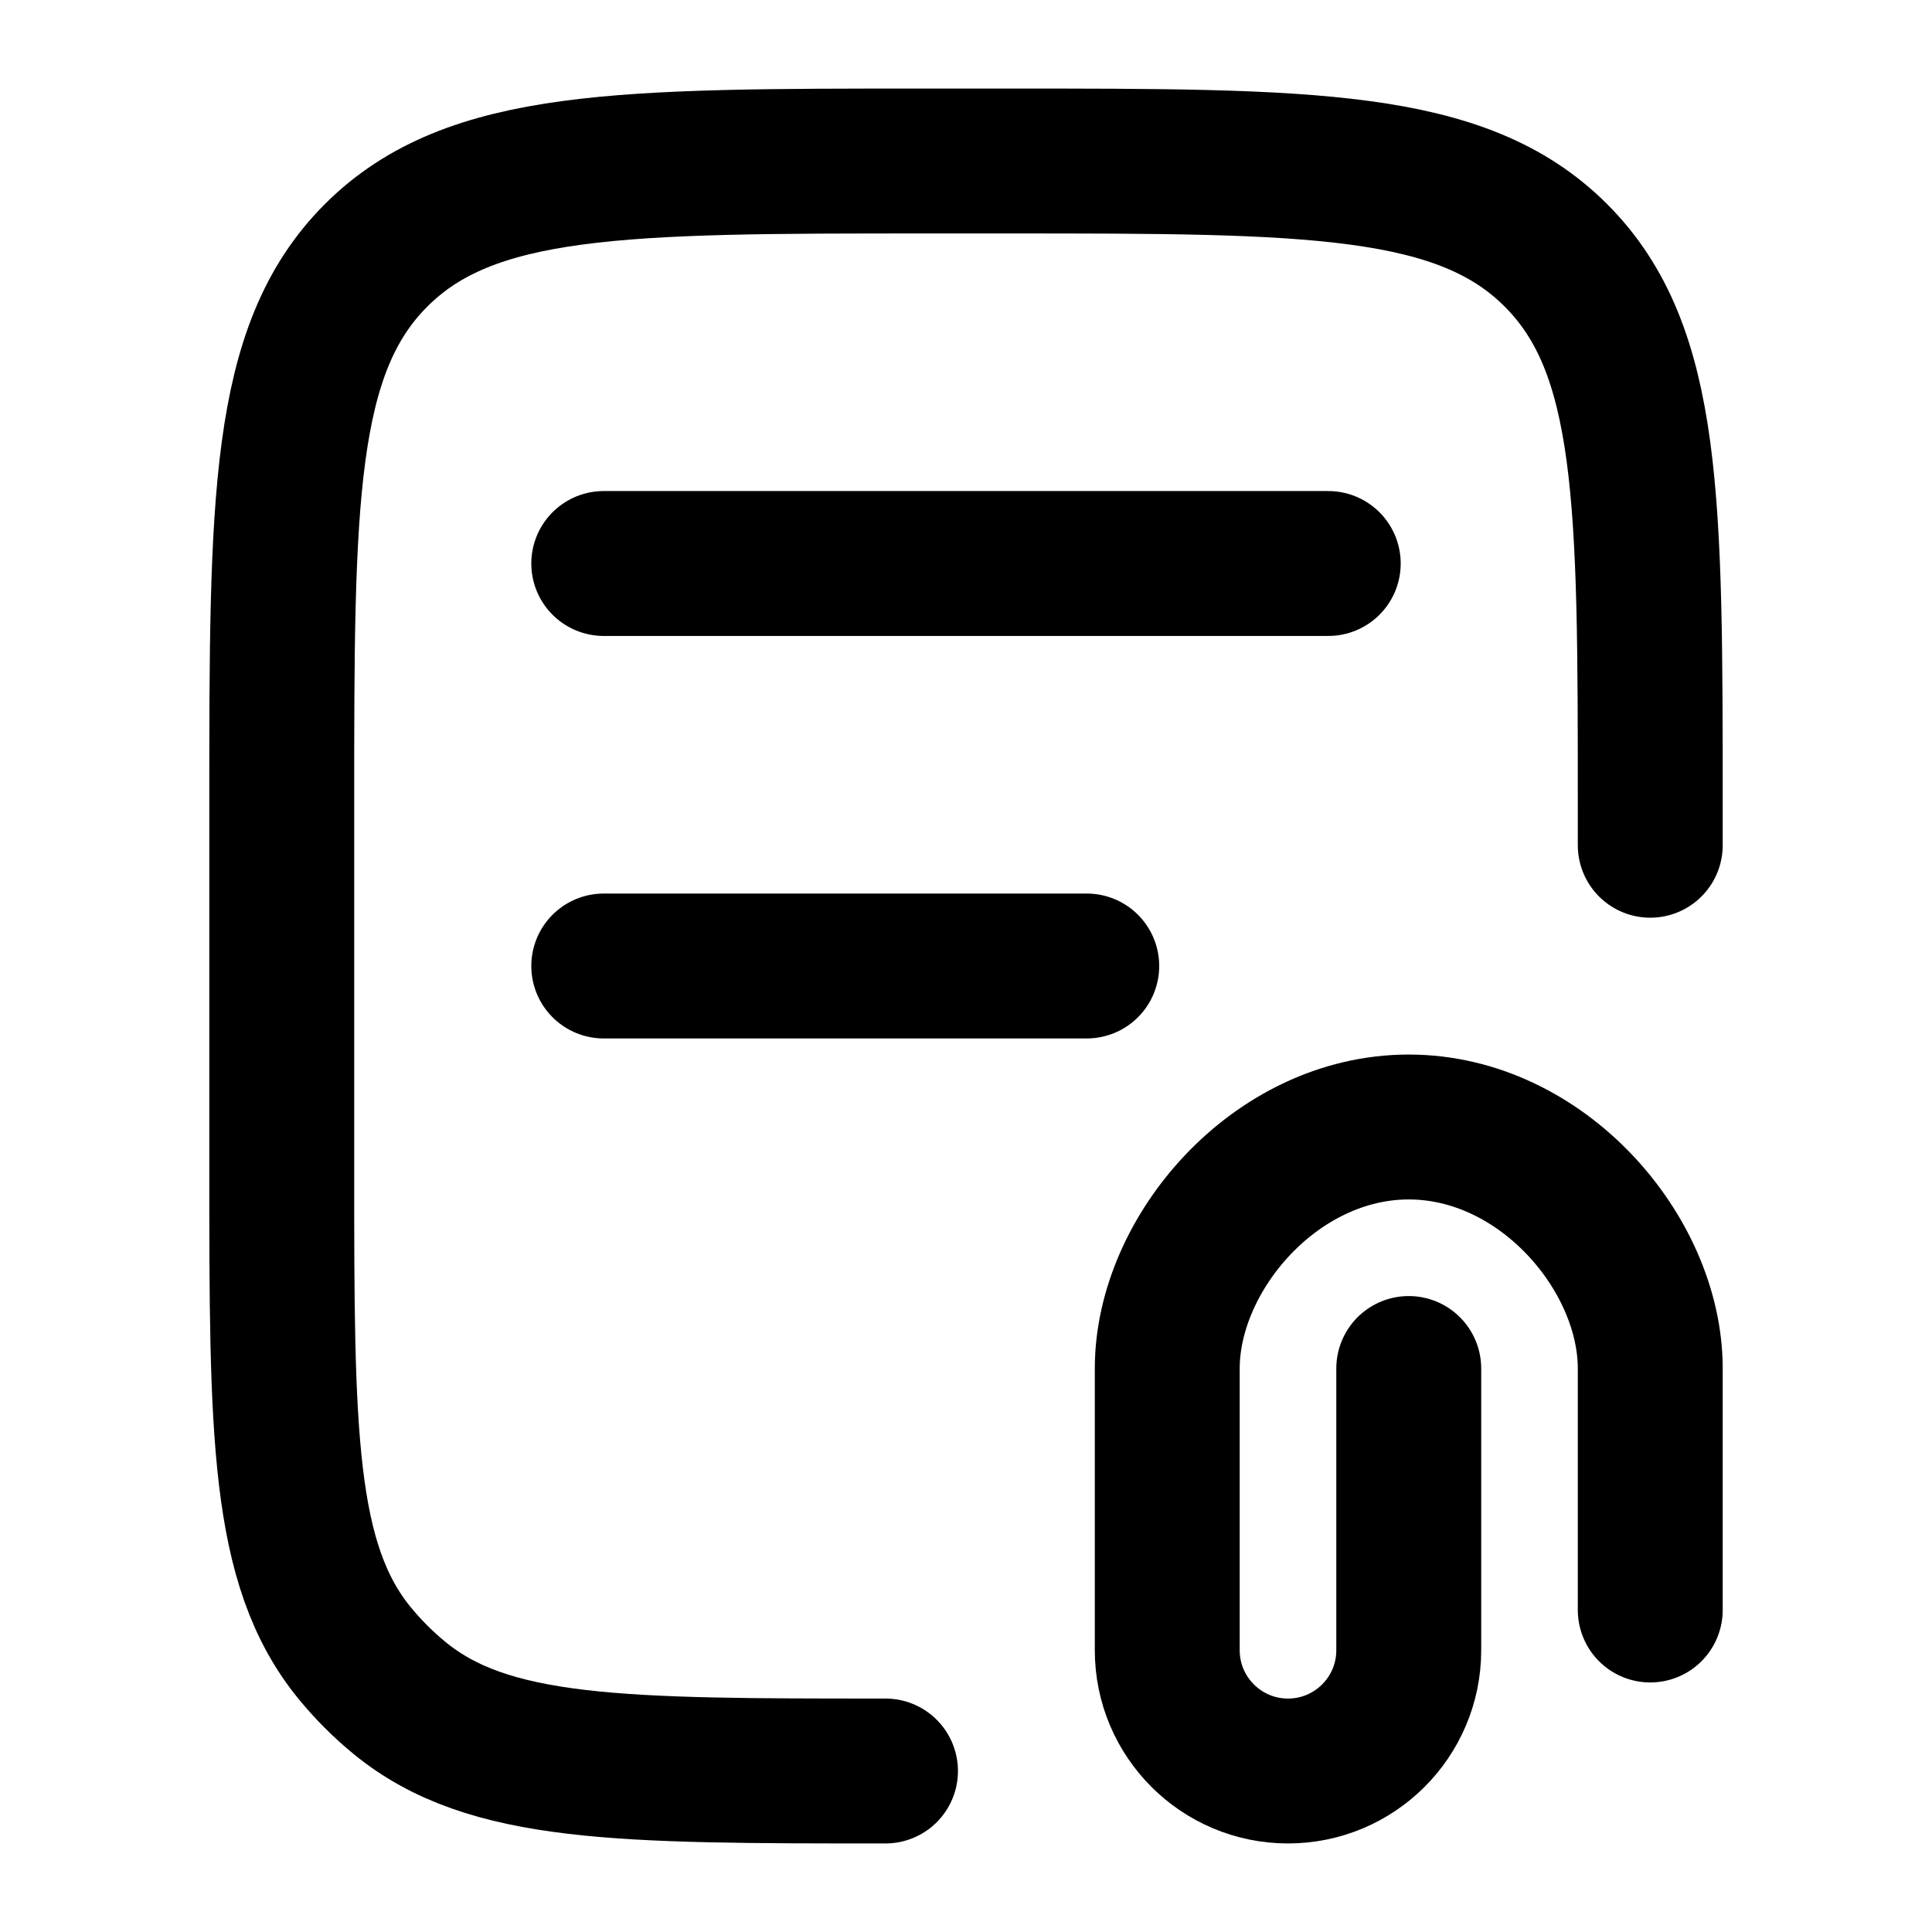
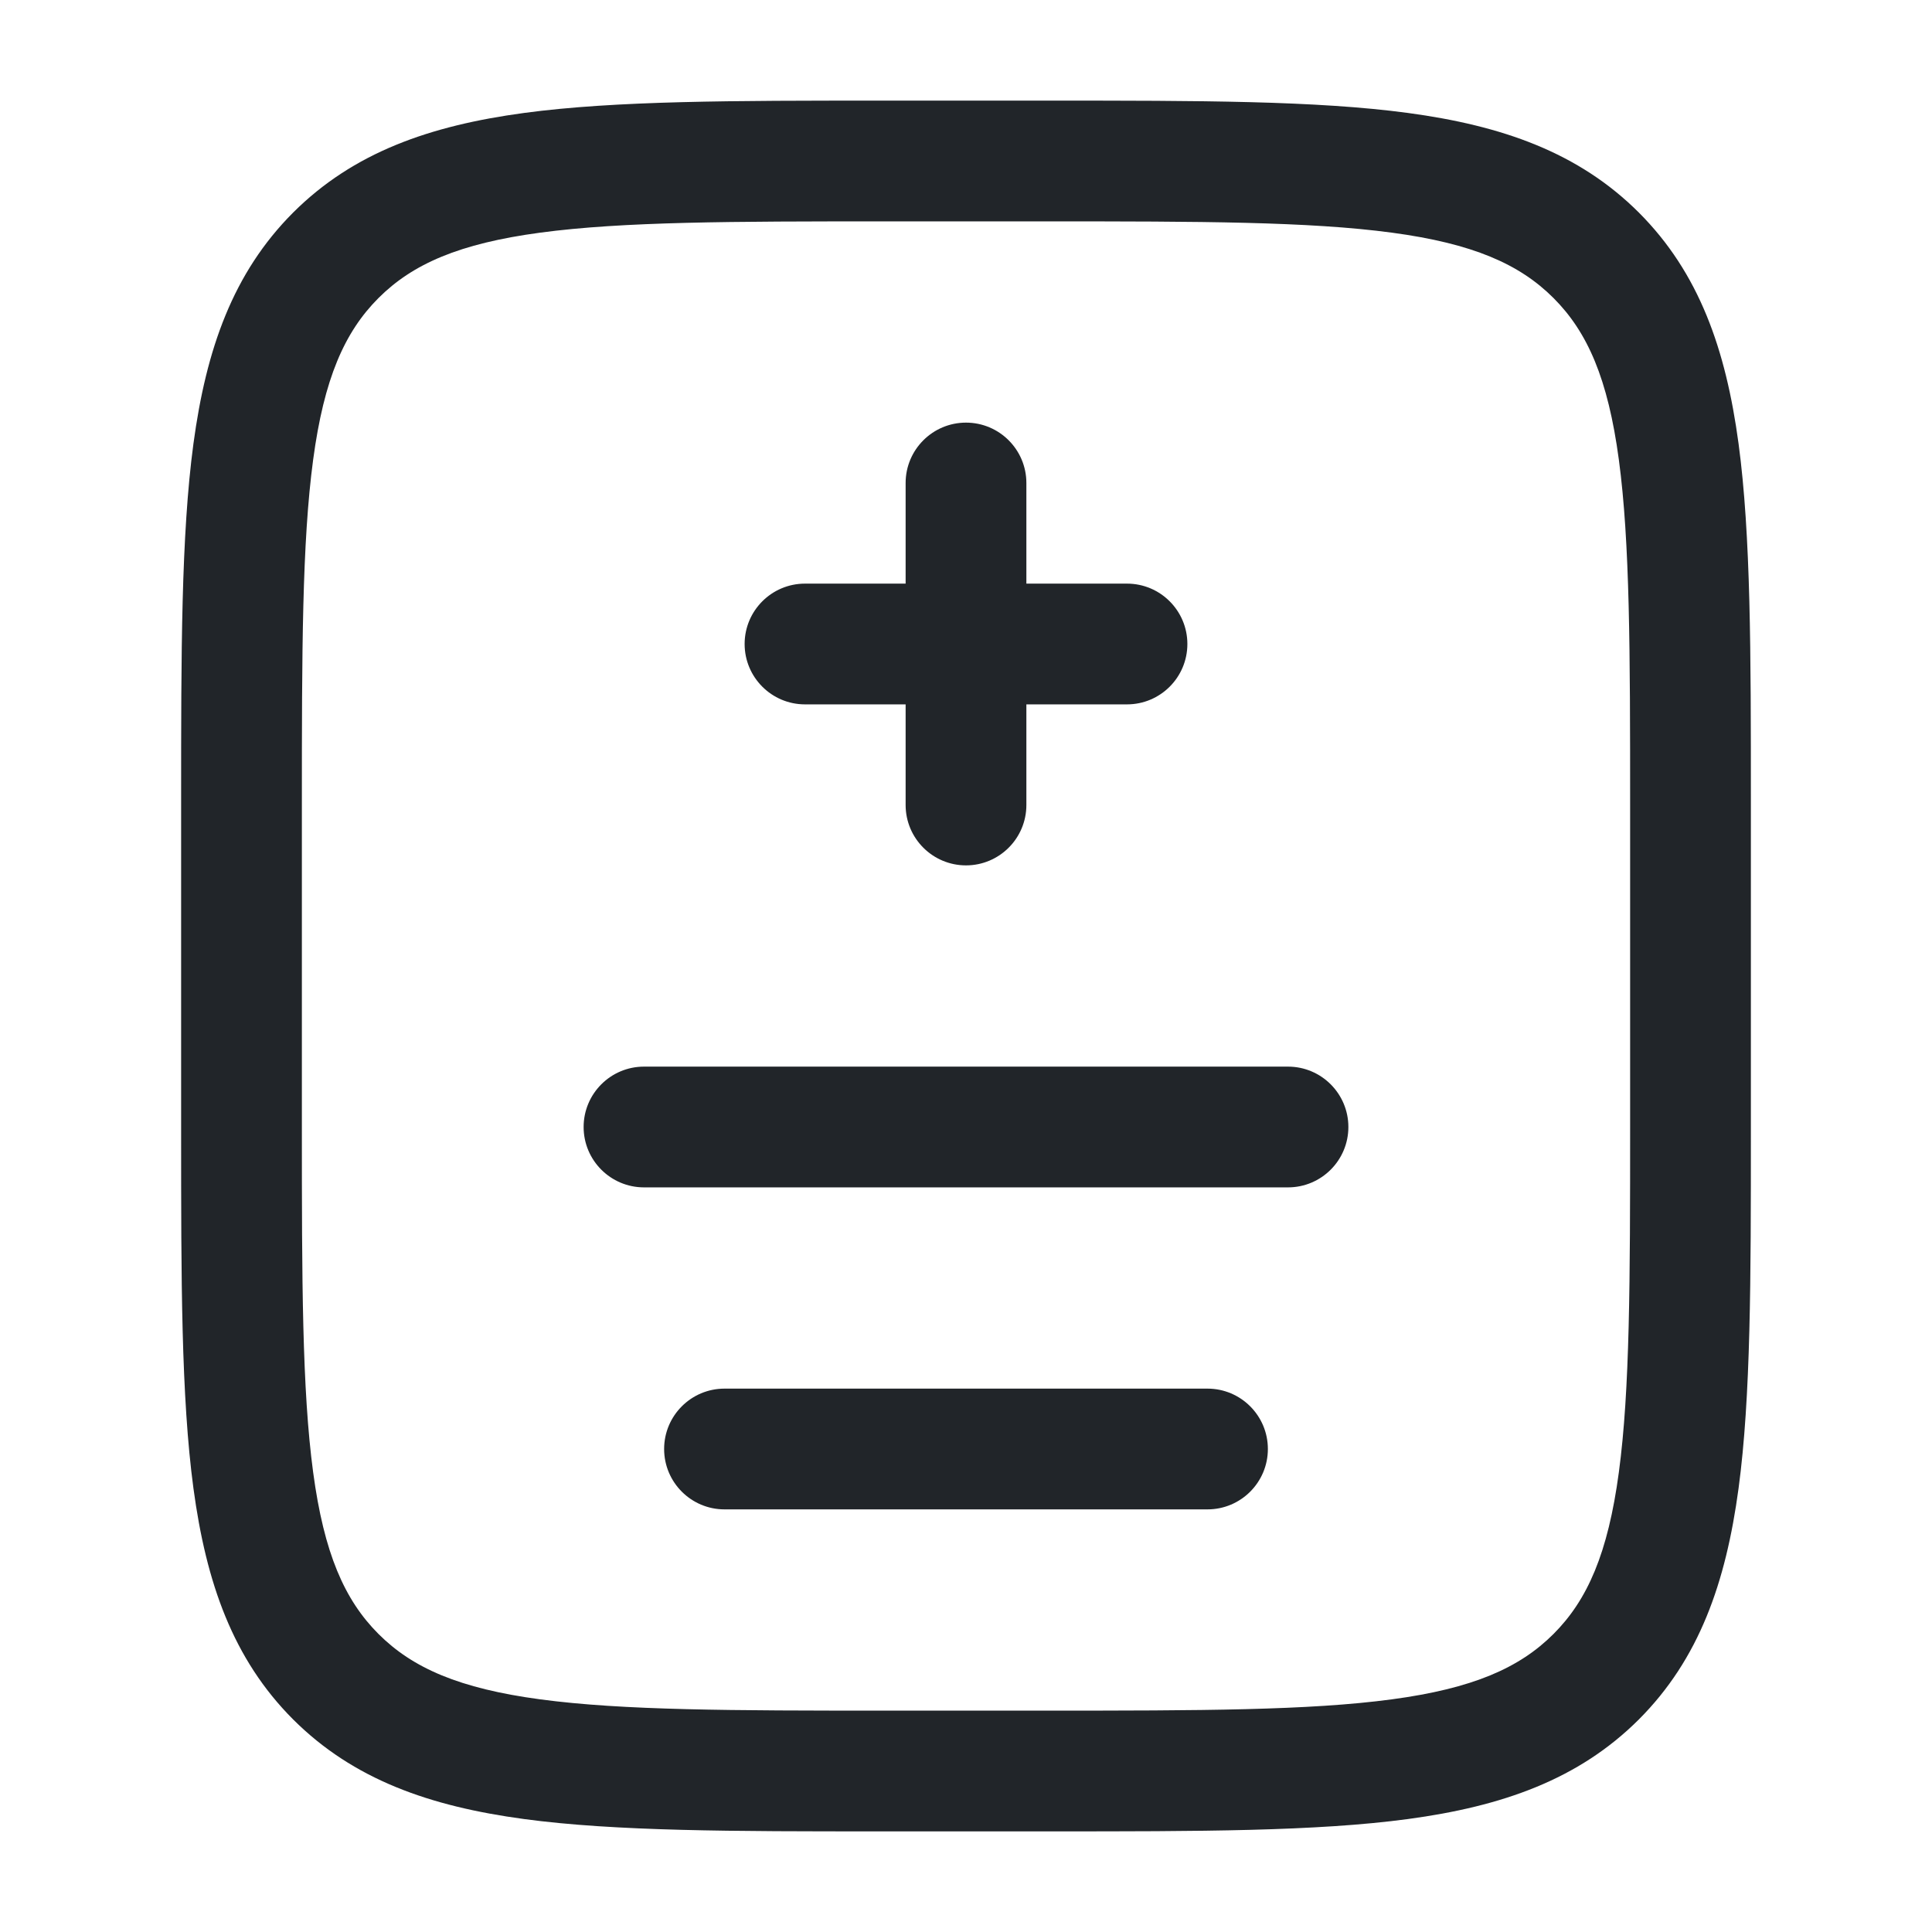
<svg xmlns="http://www.w3.org/2000/svg" width="24" height="24" viewBox="0 0 24 24" fill="none">
-   <path d="M20.5 10.5V10C20.5 6.229 20.5 4.343 19.328 3.172C18.157 2 16.271 2 12.5 2H11.5C7.729 2 5.843 2 4.672 3.172C3.5 4.343 3.5 6.229 3.5 10L3.5 14.5C3.5 17.787 3.5 19.431 4.408 20.538C4.574 20.74 4.76 20.926 4.962 21.092C6.069 22 7.712 22 11 22" stroke="black" stroke-width="1.8" stroke-linecap="round" stroke-linejoin="round" />
-   <path d="M7.5 7H16.5" stroke="black" stroke-width="1.8" stroke-linecap="round" stroke-linejoin="round" />
-   <path d="M7.5 12H13.5" stroke="black" stroke-width="1.8" stroke-linecap="round" stroke-linejoin="round" />
-   <path d="M20.5 20V17C20.5 15.571 19.157 14 17.5 14C15.843 14 14.5 15.571 14.5 17V20.5C14.5 21.328 15.172 22 16 22C16.828 22 17.5 21.328 17.5 20.5V17" stroke="black" stroke-width="1.8" stroke-linecap="round" stroke-linejoin="round" />
+   <path fill-rule="evenodd" clip-rule="evenodd" d="M10.944 1.25H13.056C14.894 1.25 16.35 1.25 17.489 1.403C18.661 1.561 19.61 1.893 20.359 2.641C21.107 3.39 21.439 4.339 21.597 5.511C21.75 6.65 21.75 8.106 21.75 9.944V14.056C21.75 15.894 21.75 17.35 21.597 18.489C21.439 19.661 21.107 20.61 20.359 21.359C19.61 22.107 18.661 22.439 17.489 22.597C16.35 22.75 14.894 22.75 13.056 22.75H10.944C9.106 22.75 7.65 22.75 6.511 22.597C5.339 22.439 4.39 22.107 3.641 21.359C2.893 20.61 2.561 19.661 2.403 18.489C2.25 17.35 2.25 15.894 2.25 14.056V9.944C2.25 8.106 2.25 6.65 2.403 5.511C2.561 4.339 2.893 3.39 3.641 2.641C4.39 1.893 5.339 1.561 6.511 1.403C7.65 1.25 9.106 1.25 10.944 1.25ZM6.711 2.89C5.705 3.025 5.125 3.279 4.702 3.702C4.279 4.125 4.025 4.705 3.89 5.711C3.752 6.739 3.75 8.093 3.75 10V14C3.75 15.907 3.752 17.262 3.89 18.289C4.025 19.295 4.279 19.875 4.702 20.298C5.125 20.721 5.705 20.975 6.711 21.11C7.739 21.248 9.093 21.25 11 21.25H13C14.907 21.25 16.262 21.248 17.289 21.11C18.295 20.975 18.875 20.721 19.298 20.298C19.721 19.875 19.975 19.295 20.11 18.289C20.248 17.262 20.25 15.907 20.25 14V10C20.25 8.093 20.248 6.739 20.11 5.711C19.975 4.705 19.721 4.125 19.298 3.702C18.875 3.279 18.295 3.025 17.289 2.89C16.262 2.752 14.907 2.75 13 2.75H11C9.093 2.75 7.739 2.752 6.711 2.89ZM12 5.25C12.414 5.25 12.75 5.586 12.75 6V7.25H14C14.414 7.25 14.75 7.586 14.75 8C14.75 8.414 14.414 8.75 14 8.75H12.75V10C12.75 10.414 12.414 10.75 12 10.75C11.586 10.75 11.25 10.414 11.25 10V8.75H10C9.586 8.75 9.25 8.414 9.25 8C9.25 7.586 9.586 7.25 10 7.25H11.25V6C11.25 5.586 11.586 5.25 12 5.25ZM7.25 14C7.25 13.586 7.586 13.25 8 13.25H16C16.414 13.25 16.75 13.586 16.75 14C16.75 14.414 16.414 14.75 16 14.75H8C7.586 14.75 7.25 14.414 7.25 14ZM8.25 18C8.25 17.586 8.586 17.25 9 17.25H15C15.414 17.25 15.75 17.586 15.75 18C15.75 18.414 15.414 18.75 15 18.75H9C8.586 18.75 8.25 18.414 8.25 18Z" fill="#212529" />
</svg>
